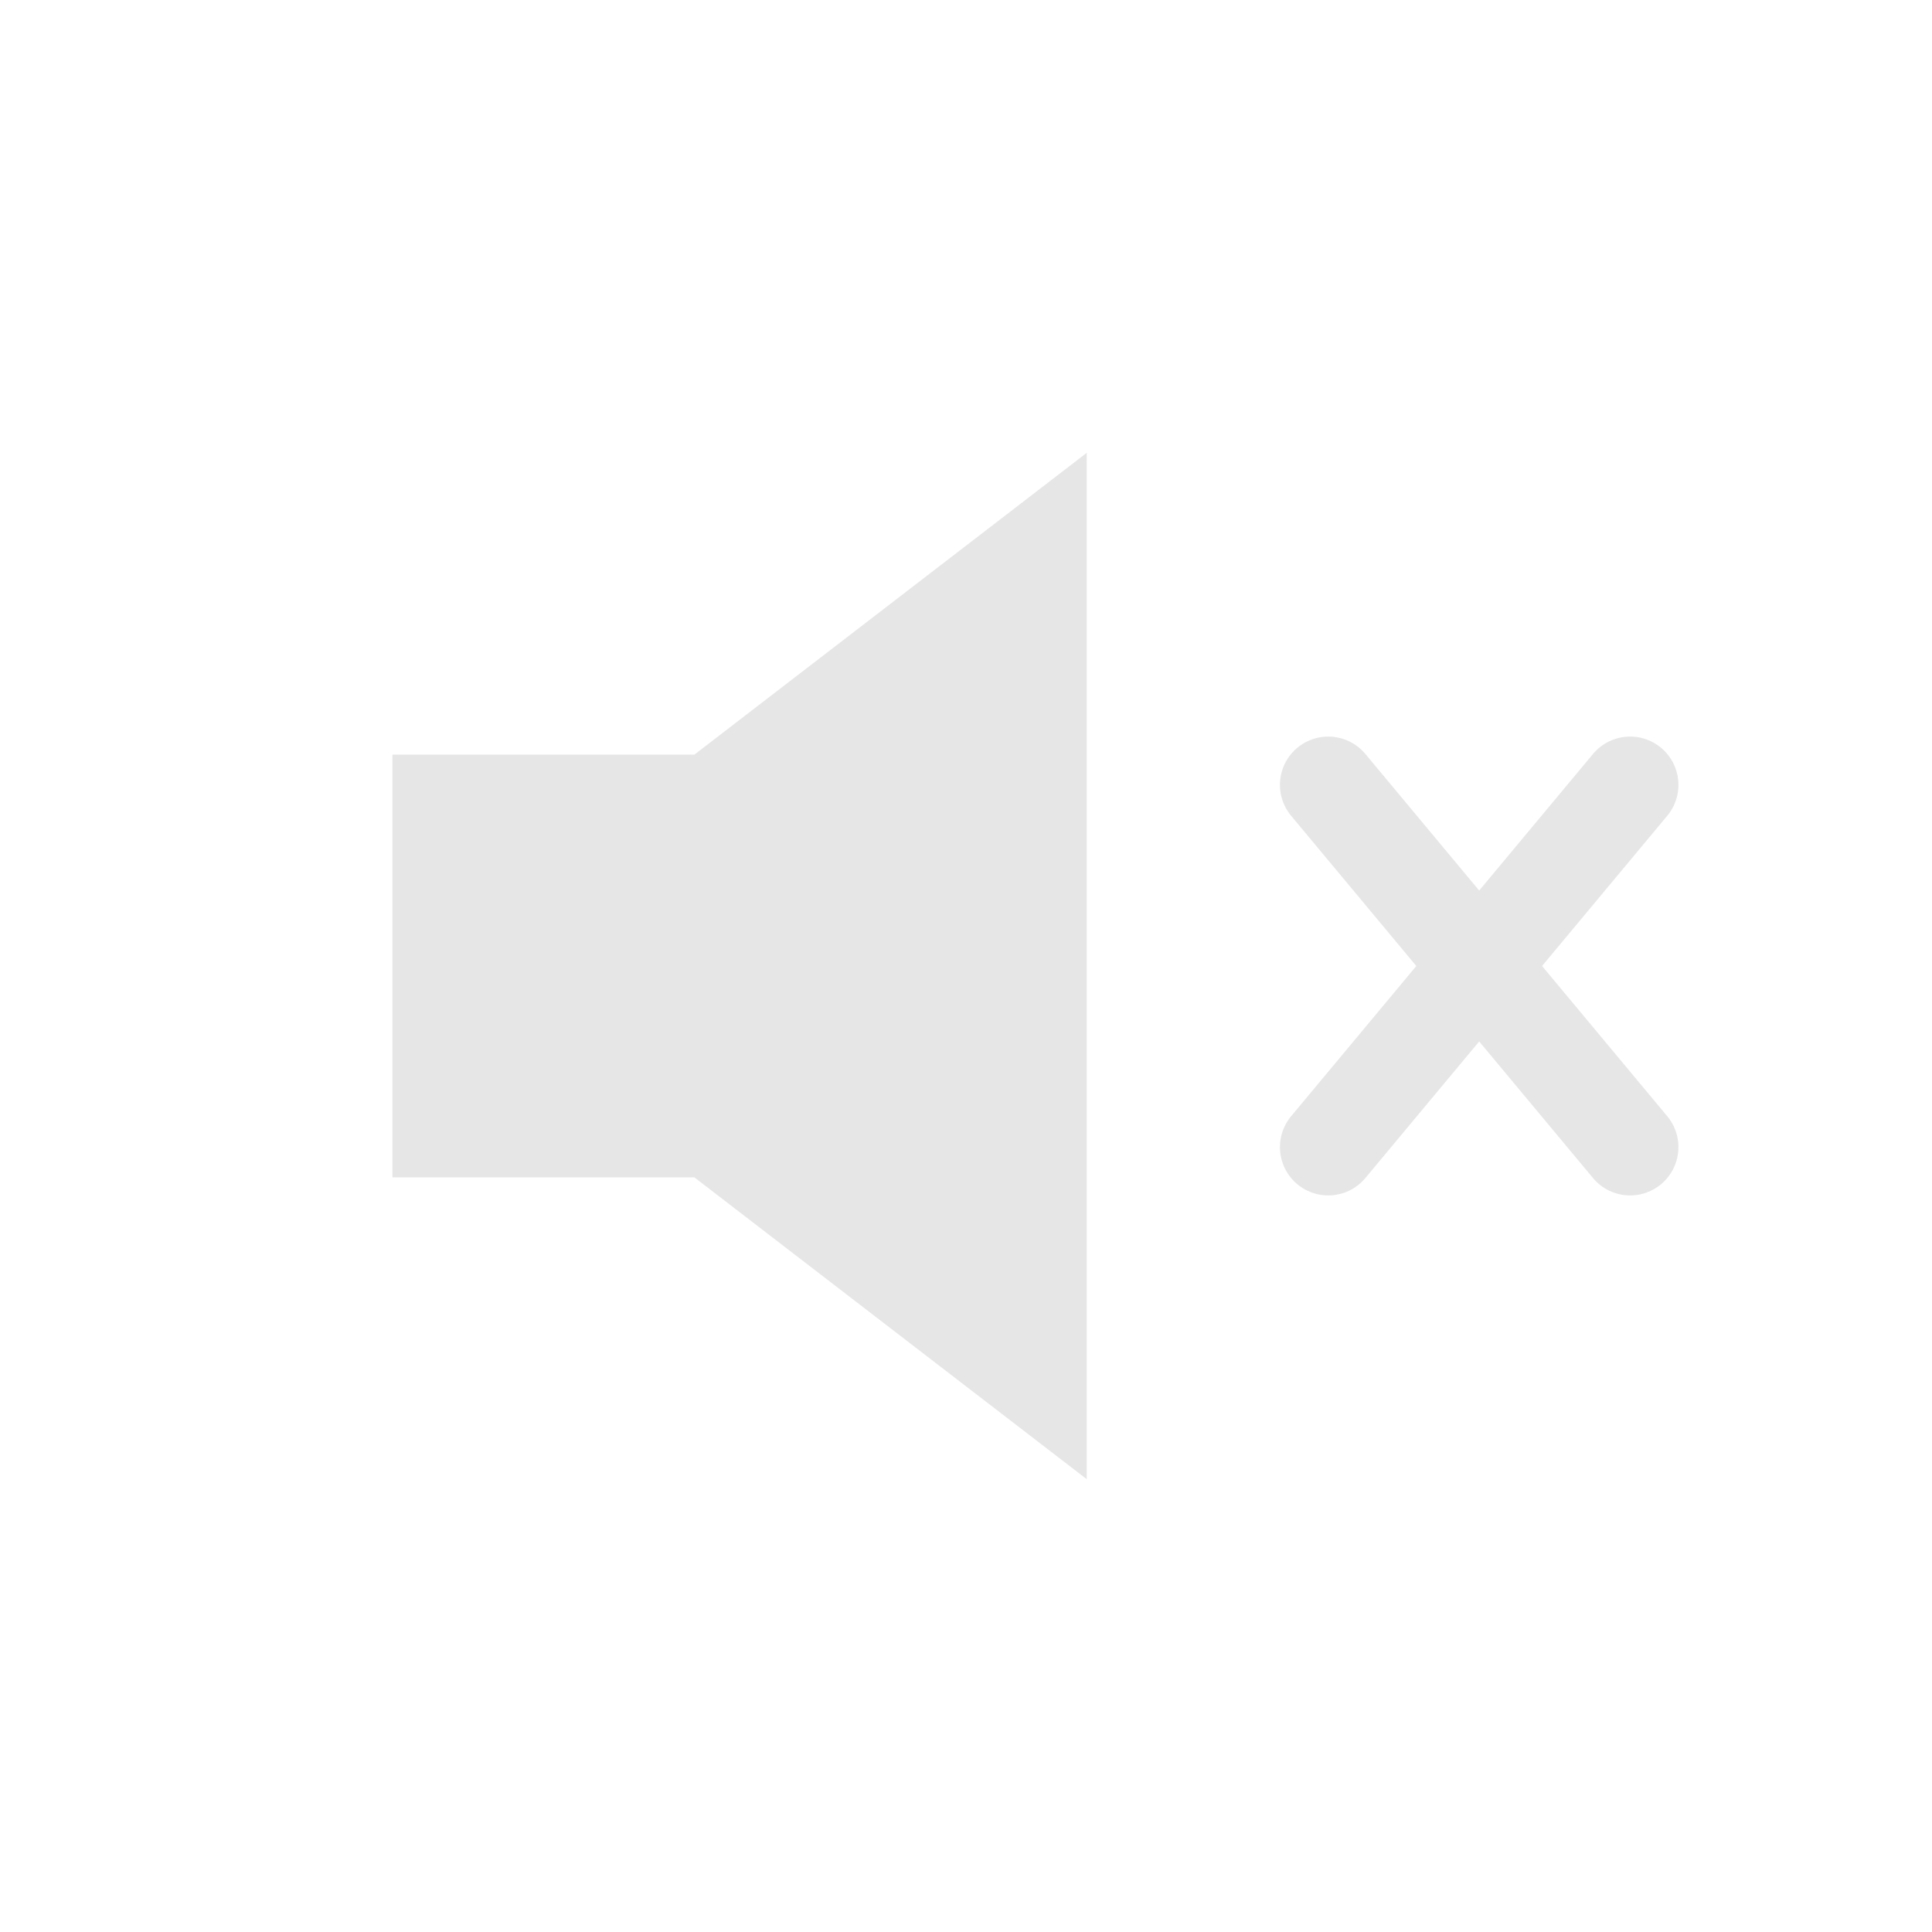
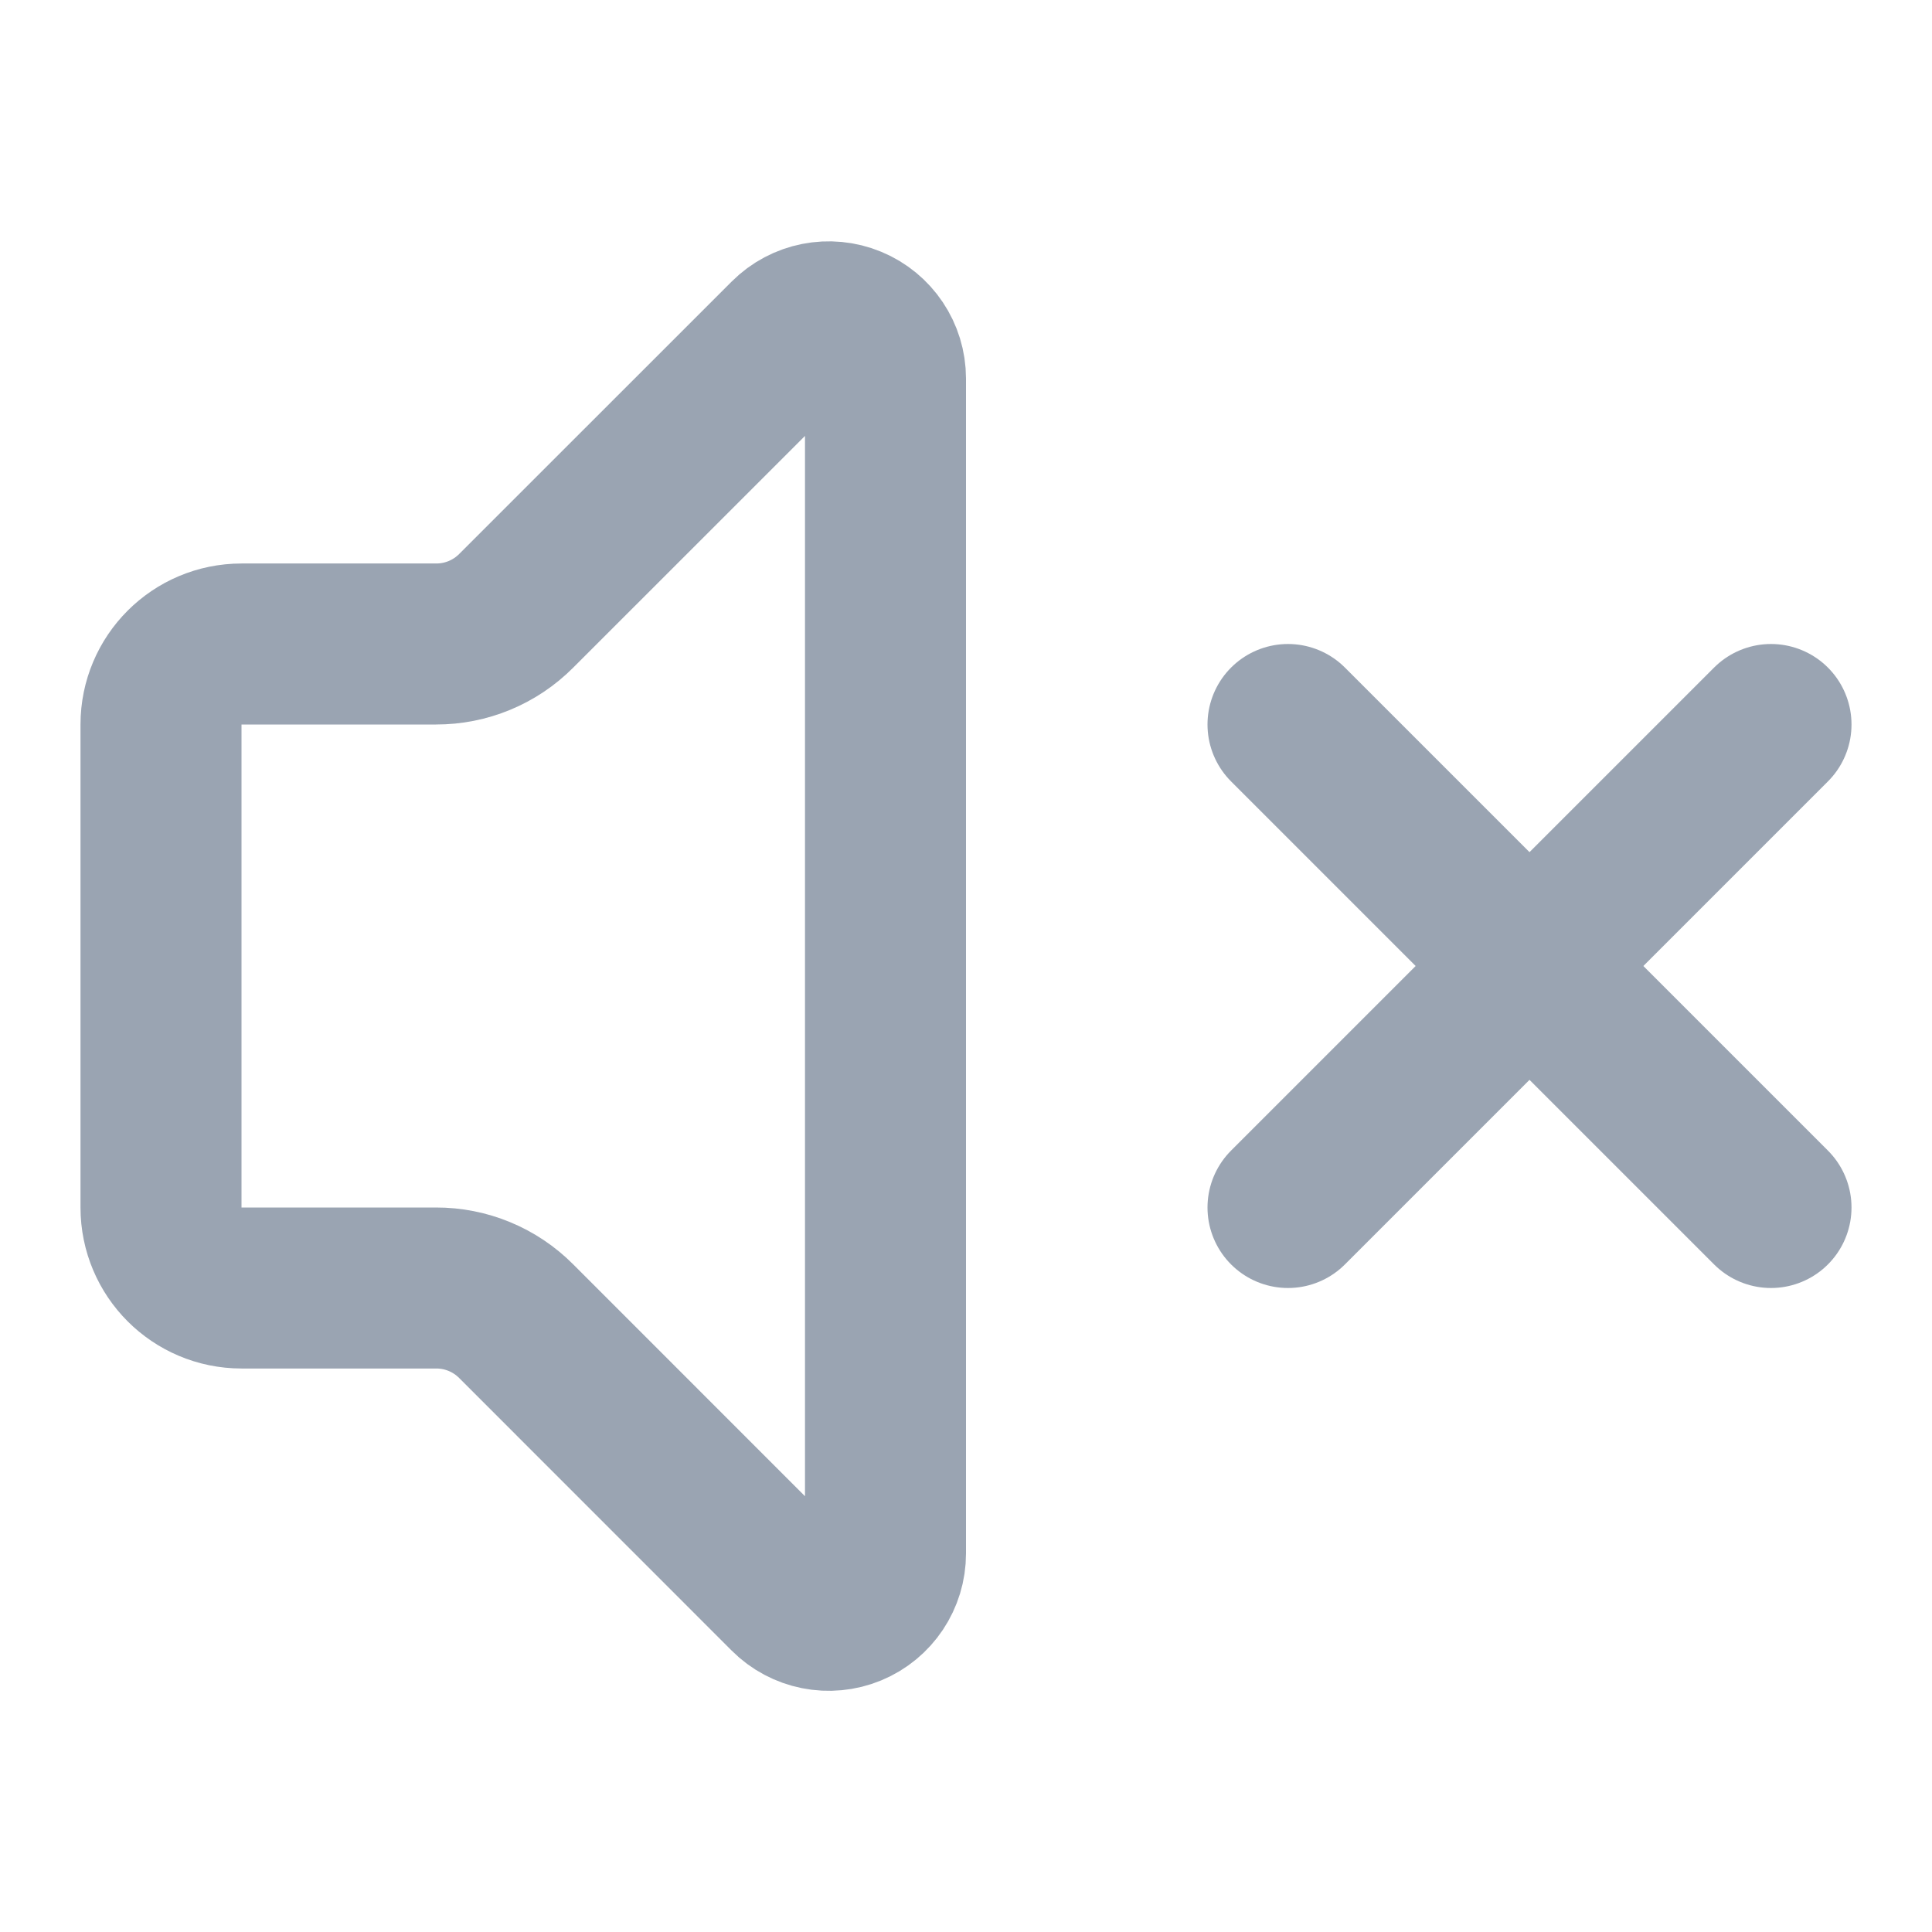
- <svg xmlns="http://www.w3.org/2000/svg" viewBox="0 0 64 64" width="64" height="64">
-   <path d="M13 25 H23 L36 15 V49 L23 39 H13 Z" fill="#e6e6e6" />
-   <g stroke="#e6e6e6" stroke-width="3.2" stroke-linecap="round">
-     <path d="M44 26 L54 38" />
-     <path d="M54 26 L44 38" />
-   </g>
+ <svg xmlns="http://www.w3.org/2000/svg" width="24" height="24" viewBox="0 0 24 24" fill="none" stroke="#9aa4b2" stroke-width="2" stroke-linecap="round" stroke-linejoin="round">
+   <path d="M11 4.702a.705.705 0 0 0-1.203-.498L6.413 7.587A1.4 1.4 0 0 1 5.416 8H3a1 1 0 0 0-1 1v6a1 1 0 0 0 1 1h2.416a1.4 1.4 0 0 1 .997.413l3.383 3.384A.705.705 0 0 0 11 19.298z" />
+   <line x1="22" x2="16" y1="9" y2="15" />
+   <line x1="16" x2="22" y1="9" y2="15" />
</svg>
